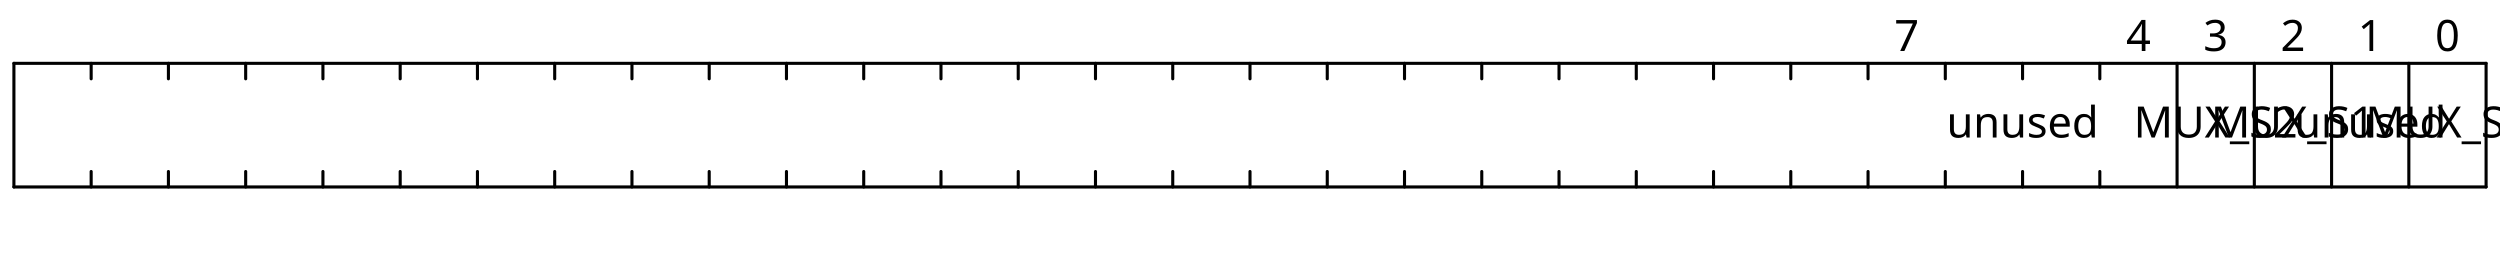
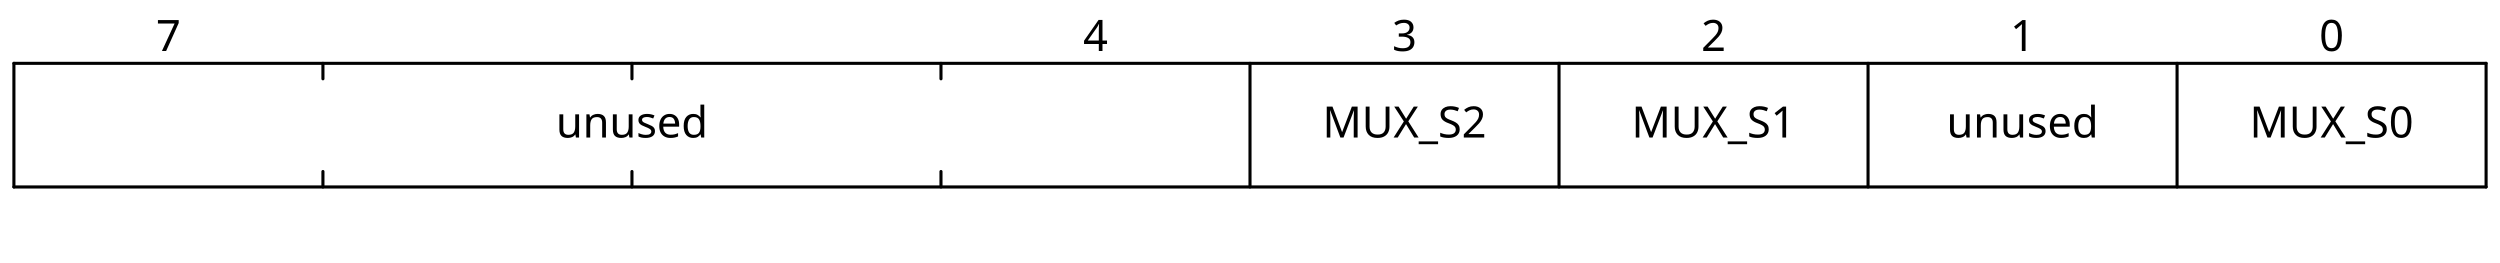
<svg xmlns="http://www.w3.org/2000/svg" baseProfile="full" class="WaveDrom" height="85" version="1.1" viewBox="0,0,809,85" width="809">
  <defs />
  <g font-family="sans-serif" font-size="14" font-weight="normal" text-anchor="middle" transform="translate(4.5,0.5)">
    <g stroke="black" stroke-linecap="round" stroke-width="1" transform="translate(0,20.0)">
      <line x1="0" x2="800" y1="0" y2="0" />
      <line x1="0" x2="0" y1="0" y2="40.0" />
      <line x1="0" x2="800" y1="40.0" y2="40.0" />
      <line x1="800.0" x2="800.0" y1="0" y2="40.0" />
-       <line x1="775.0" x2="775.0" y1="0" y2="40.0" />
-       <line x1="750.0" x2="750.0" y1="0" y2="40.0" />
-       <line x1="725.0" x2="725.0" y1="0" y2="40.0" />
      <line x1="700.0" x2="700.0" y1="0" y2="40.0" />
-       <line x1="675.0" x2="675.0" y1="0" y2="5.0" />
-       <line x1="675.0" x2="675.0" y1="35.0" y2="40.0" />
-       <line x1="650.0" x2="650.0" y1="0" y2="5.0" />
-       <line x1="650.0" x2="650.0" y1="35.0" y2="40.0" />
-       <line x1="625.0" x2="625.0" y1="0" y2="5.0" />
-       <line x1="625.0" x2="625.0" y1="35.0" y2="40.0" />
-       <line x1="600.0" x2="600.0" y1="0" y2="5.0" />
-       <line x1="600.0" x2="600.0" y1="35.0" y2="40.0" />
-       <line x1="575.0" x2="575.0" y1="0" y2="5.0" />
-       <line x1="575.0" x2="575.0" y1="35.0" y2="40.0" />
-       <line x1="550.0" x2="550.0" y1="0" y2="5.0" />
-       <line x1="550.0" x2="550.0" y1="35.0" y2="40.0" />
-       <line x1="525.0" x2="525.0" y1="0" y2="5.0" />
-       <line x1="525.0" x2="525.0" y1="35.0" y2="40.0" />
-       <line x1="500.0" x2="500.0" y1="0" y2="5.0" />
-       <line x1="500.0" x2="500.0" y1="35.0" y2="40.0" />
-       <line x1="475.0" x2="475.0" y1="0" y2="5.0" />
-       <line x1="475.0" x2="475.0" y1="35.0" y2="40.0" />
-       <line x1="450.0" x2="450.0" y1="0" y2="5.0" />
-       <line x1="450.0" x2="450.0" y1="35.0" y2="40.0" />
-       <line x1="425.0" x2="425.0" y1="0" y2="5.0" />
-       <line x1="425.0" x2="425.0" y1="35.0" y2="40.0" />
-       <line x1="400.0" x2="400.0" y1="0" y2="5.0" />
-       <line x1="400.0" x2="400.0" y1="35.0" y2="40.0" />
-       <line x1="375.0" x2="375.0" y1="0" y2="5.0" />
-       <line x1="375.0" x2="375.0" y1="35.0" y2="40.0" />
-       <line x1="350.0" x2="350.0" y1="0" y2="5.0" />
-       <line x1="350.0" x2="350.0" y1="35.0" y2="40.0" />
-       <line x1="325.0" x2="325.0" y1="0" y2="5.0" />
-       <line x1="325.0" x2="325.0" y1="35.0" y2="40.0" />
+       <line x1="600.0" x2="600.0" y1="0" y2="40.0" />
+       <line x1="500.0" x2="500.0" y1="0" y2="40.0" />
+       <line x1="400.0" x2="400.0" y1="0" y2="40.0" />
      <line x1="300.0" x2="300.0" y1="0" y2="5.0" />
      <line x1="300.0" x2="300.0" y1="35.0" y2="40.0" />
-       <line x1="275.0" x2="275.0" y1="0" y2="5.0" />
-       <line x1="275.0" x2="275.0" y1="35.0" y2="40.0" />
-       <line x1="250.0" x2="250.0" y1="0" y2="5.0" />
-       <line x1="250.0" x2="250.0" y1="35.0" y2="40.0" />
-       <line x1="225.0" x2="225.0" y1="0" y2="5.0" />
-       <line x1="225.0" x2="225.0" y1="35.0" y2="40.0" />
      <line x1="200.0" x2="200.0" y1="0" y2="5.0" />
      <line x1="200.0" x2="200.0" y1="35.0" y2="40.0" />
-       <line x1="175.0" x2="175.0" y1="0" y2="5.0" />
-       <line x1="175.0" x2="175.0" y1="35.0" y2="40.0" />
-       <line x1="150.0" x2="150.0" y1="0" y2="5.0" />
-       <line x1="150.0" x2="150.0" y1="35.0" y2="40.0" />
-       <line x1="125.0" x2="125.0" y1="0" y2="5.0" />
-       <line x1="125.0" x2="125.0" y1="35.0" y2="40.0" />
      <line x1="100.0" x2="100.0" y1="0" y2="5.0" />
      <line x1="100.0" x2="100.0" y1="35.0" y2="40.0" />
-       <line x1="75.0" x2="75.0" y1="0" y2="5.0" />
-       <line x1="75.0" x2="75.0" y1="35.0" y2="40.0" />
-       <line x1="50.0" x2="50.0" y1="0" y2="5.0" />
-       <line x1="50.0" x2="50.0" y1="35.0" y2="40.0" />
-       <line x1="25.0" x2="25.0" y1="0" y2="5.0" />
-       <line x1="25.0" x2="25.0" y1="35.0" y2="40.0" />
    </g>
    <g text-anchor="middle">
      <g>
        <g transform="translate(0,20.0)" />
-         <g transform="translate(12.5,16.0)">
-           <text x="775.0">
+         <g transform="translate(50.0,16.0)">
+           <text x="700.0">
            <tspan>0</tspan>
          </text>
-           <text x="750.0">
+           <text x="600.0">
            <tspan>1</tspan>
          </text>
-           <text x="725.0">
+           <text x="500.0">
            <tspan>2</tspan>
          </text>
-           <text x="700.0">
+           <text x="400.0">
            <tspan>3</tspan>
          </text>
-           <text x="675.0">
+           <text x="300.0">
            <tspan>4</tspan>
          </text>
-           <text x="600.0">
+           <text x="0.0">
            <tspan>7</tspan>
          </text>
        </g>
-         <g transform="translate(12.5,44.0)">
-           <text x="775.0">
+         <g transform="translate(50.0,44.0)">
+           <text x="700.0">
            <tspan>MUX_S0</tspan>
          </text>
-           <text x="750.0">
+           <text x="600.0">
            <tspan>unused</tspan>
          </text>
-           <text x="725.0">
+           <text x="500.0">
            <tspan>MUX_S1</tspan>
          </text>
-           <text x="700.0">
+           <text x="400.0">
            <tspan>MUX_S2</tspan>
          </text>
-           <text x="637.5">
+           <text x="150.0">
            <tspan>unused</tspan>
          </text>
        </g>
-         <g transform="translate(12.5,80)" />
+         <g transform="translate(50.0,80)" />
      </g>
    </g>
  </g>
</svg>
